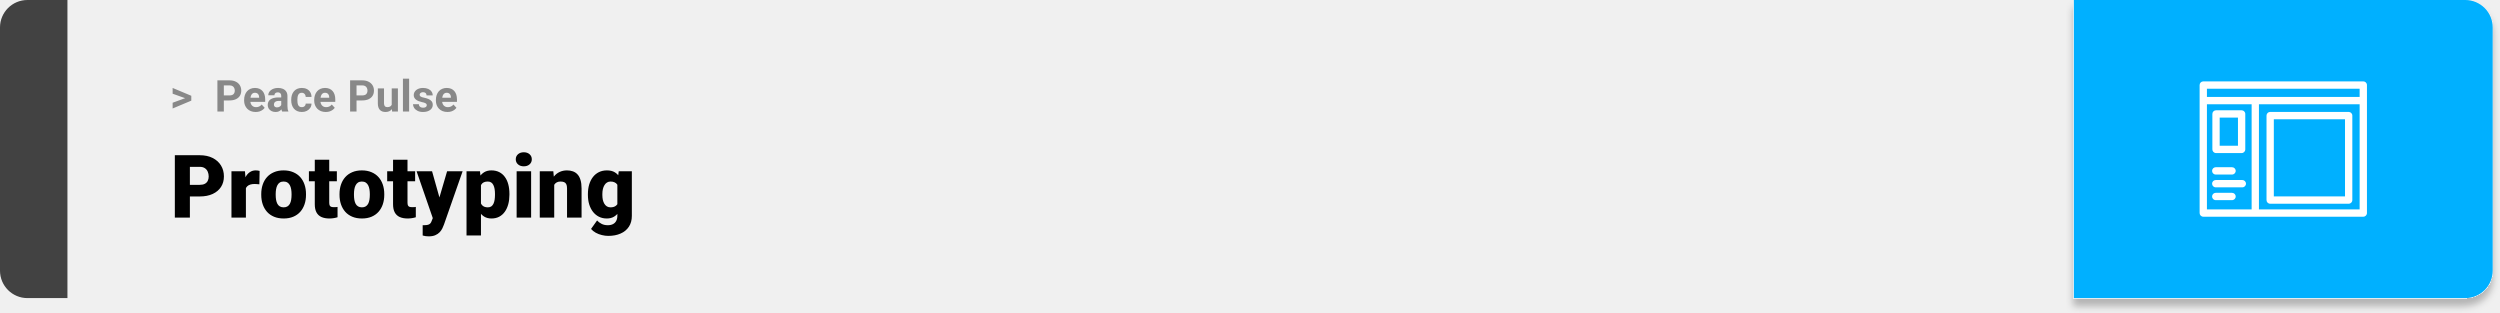
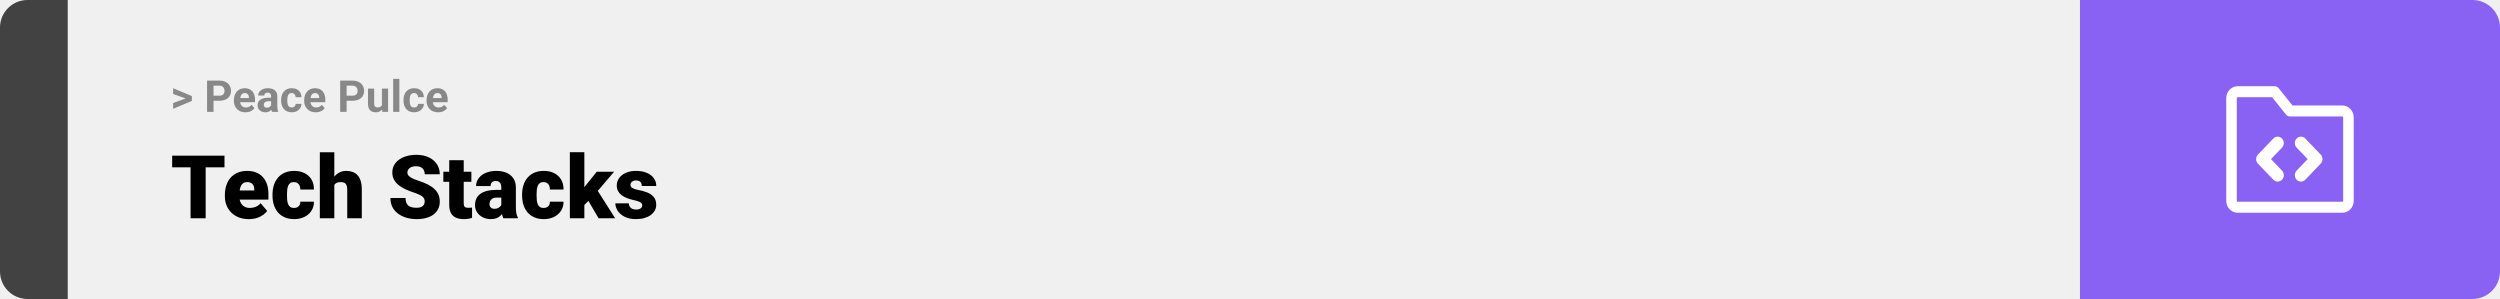
- <svg xmlns="http://www.w3.org/2000/svg" width="1367" height="171" viewBox="0 0 1367 171" fill="none">
+ <svg xmlns="http://www.w3.org/2000/svg" width="1363" height="163" viewBox="0 0 1363 163" fill="none">
  <path d="M0 15C0 6.716 6.716 0 15 0H37V163H15C6.716 163 0 156.284 0 148V15Z" fill="#424242" />
  <rect width="1097" height="163" transform="translate(37)" fill="#F0F0F0" />
-   <path d="M101.906 53.922L94.394 51.238V48.086L104.602 52.375V54.637L101.906 53.922ZM94.394 56.172L101.918 53.43L104.602 52.785V55.035L94.394 59.324V56.172ZM125.52 54.918H121.172V52.176H125.52C126.191 52.176 126.738 52.066 127.16 51.848C127.582 51.621 127.891 51.309 128.086 50.91C128.281 50.512 128.379 50.062 128.379 49.562C128.379 49.055 128.281 48.582 128.086 48.145C127.891 47.707 127.582 47.355 127.16 47.09C126.738 46.824 126.191 46.691 125.52 46.691H122.391V61H118.875V43.938H125.52C126.855 43.938 128 44.18 128.953 44.664C129.914 45.141 130.648 45.801 131.156 46.645C131.664 47.488 131.918 48.453 131.918 49.539C131.918 50.641 131.664 51.594 131.156 52.398C130.648 53.203 129.914 53.824 128.953 54.262C128 54.699 126.855 54.918 125.52 54.918ZM139.805 61.234C138.82 61.234 137.938 61.078 137.156 60.766C136.375 60.445 135.711 60.004 135.164 59.441C134.625 58.879 134.211 58.227 133.922 57.484C133.633 56.734 133.488 55.938 133.488 55.094V54.625C133.488 53.664 133.625 52.785 133.898 51.988C134.172 51.191 134.562 50.5 135.07 49.914C135.586 49.328 136.211 48.879 136.945 48.566C137.68 48.246 138.508 48.086 139.43 48.086C140.328 48.086 141.125 48.234 141.82 48.531C142.516 48.828 143.098 49.25 143.566 49.797C144.043 50.344 144.402 51 144.645 51.766C144.887 52.523 145.008 53.367 145.008 54.297V55.703H134.93V53.453H141.691V53.195C141.691 52.727 141.605 52.309 141.434 51.941C141.27 51.566 141.02 51.27 140.684 51.051C140.348 50.832 139.918 50.723 139.395 50.723C138.949 50.723 138.566 50.82 138.246 51.016C137.926 51.211 137.664 51.484 137.461 51.836C137.266 52.188 137.117 52.602 137.016 53.078C136.922 53.547 136.875 54.062 136.875 54.625V55.094C136.875 55.602 136.945 56.07 137.086 56.5C137.234 56.93 137.441 57.301 137.707 57.613C137.98 57.926 138.309 58.168 138.691 58.34C139.082 58.512 139.523 58.598 140.016 58.598C140.625 58.598 141.191 58.48 141.715 58.246C142.246 58.004 142.703 57.641 143.086 57.156L144.727 58.938C144.461 59.32 144.098 59.688 143.637 60.039C143.184 60.391 142.637 60.68 141.996 60.906C141.355 61.125 140.625 61.234 139.805 61.234ZM153.773 58.141V52.492C153.773 52.086 153.707 51.738 153.574 51.449C153.441 51.152 153.234 50.922 152.953 50.758C152.68 50.594 152.324 50.512 151.887 50.512C151.512 50.512 151.188 50.578 150.914 50.711C150.641 50.836 150.43 51.02 150.281 51.262C150.133 51.496 150.059 51.773 150.059 52.094H146.684C146.684 51.555 146.809 51.043 147.059 50.559C147.309 50.074 147.672 49.648 148.148 49.281C148.625 48.906 149.191 48.613 149.848 48.402C150.512 48.191 151.254 48.086 152.074 48.086C153.059 48.086 153.934 48.25 154.699 48.578C155.465 48.906 156.066 49.398 156.504 50.055C156.949 50.711 157.172 51.531 157.172 52.516V57.941C157.172 58.637 157.215 59.207 157.301 59.652C157.387 60.09 157.512 60.473 157.676 60.801V61H154.266C154.102 60.656 153.977 60.227 153.891 59.711C153.812 59.188 153.773 58.664 153.773 58.141ZM154.219 53.277L154.242 55.188H152.355C151.91 55.188 151.523 55.238 151.195 55.34C150.867 55.441 150.598 55.586 150.387 55.773C150.176 55.953 150.02 56.164 149.918 56.406C149.824 56.648 149.777 56.914 149.777 57.203C149.777 57.492 149.844 57.754 149.977 57.988C150.109 58.215 150.301 58.395 150.551 58.527C150.801 58.652 151.094 58.715 151.43 58.715C151.938 58.715 152.379 58.613 152.754 58.41C153.129 58.207 153.418 57.957 153.621 57.66C153.832 57.363 153.941 57.082 153.949 56.816L154.84 58.246C154.715 58.566 154.543 58.898 154.324 59.242C154.113 59.586 153.844 59.91 153.516 60.215C153.188 60.512 152.793 60.758 152.332 60.953C151.871 61.141 151.324 61.234 150.691 61.234C149.887 61.234 149.156 61.074 148.5 60.754C147.852 60.426 147.336 59.977 146.953 59.406C146.578 58.828 146.391 58.172 146.391 57.438C146.391 56.773 146.516 56.184 146.766 55.668C147.016 55.152 147.383 54.719 147.867 54.367C148.359 54.008 148.973 53.738 149.707 53.559C150.441 53.371 151.293 53.277 152.262 53.277H154.219ZM165.012 58.598C165.426 58.598 165.793 58.52 166.113 58.363C166.434 58.199 166.684 57.973 166.863 57.684C167.051 57.387 167.148 57.039 167.156 56.641H170.332C170.324 57.531 170.086 58.324 169.617 59.02C169.148 59.707 168.52 60.25 167.73 60.648C166.941 61.039 166.059 61.234 165.082 61.234C164.098 61.234 163.238 61.07 162.504 60.742C161.777 60.414 161.172 59.961 160.688 59.383C160.203 58.797 159.84 58.117 159.598 57.344C159.355 56.562 159.234 55.727 159.234 54.836V54.496C159.234 53.598 159.355 52.762 159.598 51.988C159.84 51.207 160.203 50.527 160.688 49.949C161.172 49.363 161.777 48.906 162.504 48.578C163.23 48.25 164.082 48.086 165.059 48.086C166.098 48.086 167.008 48.285 167.789 48.684C168.578 49.082 169.195 49.652 169.641 50.395C170.094 51.129 170.324 52 170.332 53.008H167.156C167.148 52.586 167.059 52.203 166.887 51.859C166.723 51.516 166.48 51.242 166.16 51.039C165.848 50.828 165.461 50.723 165 50.723C164.508 50.723 164.105 50.828 163.793 51.039C163.48 51.242 163.238 51.523 163.066 51.883C162.895 52.234 162.773 52.637 162.703 53.09C162.641 53.535 162.609 54.004 162.609 54.496V54.836C162.609 55.328 162.641 55.801 162.703 56.254C162.766 56.707 162.883 57.109 163.055 57.461C163.234 57.812 163.48 58.09 163.793 58.293C164.105 58.496 164.512 58.598 165.012 58.598ZM178.125 61.234C177.141 61.234 176.258 61.078 175.477 60.766C174.695 60.445 174.031 60.004 173.484 59.441C172.945 58.879 172.531 58.227 172.242 57.484C171.953 56.734 171.809 55.938 171.809 55.094V54.625C171.809 53.664 171.945 52.785 172.219 51.988C172.492 51.191 172.883 50.5 173.391 49.914C173.906 49.328 174.531 48.879 175.266 48.566C176 48.246 176.828 48.086 177.75 48.086C178.648 48.086 179.445 48.234 180.141 48.531C180.836 48.828 181.418 49.25 181.887 49.797C182.363 50.344 182.723 51 182.965 51.766C183.207 52.523 183.328 53.367 183.328 54.297V55.703H173.25V53.453H180.012V53.195C180.012 52.727 179.926 52.309 179.754 51.941C179.59 51.566 179.34 51.27 179.004 51.051C178.668 50.832 178.238 50.723 177.715 50.723C177.27 50.723 176.887 50.82 176.566 51.016C176.246 51.211 175.984 51.484 175.781 51.836C175.586 52.188 175.438 52.602 175.336 53.078C175.242 53.547 175.195 54.062 175.195 54.625V55.094C175.195 55.602 175.266 56.07 175.406 56.5C175.555 56.93 175.762 57.301 176.027 57.613C176.301 57.926 176.629 58.168 177.012 58.34C177.402 58.512 177.844 58.598 178.336 58.598C178.945 58.598 179.512 58.48 180.035 58.246C180.566 58.004 181.023 57.641 181.406 57.156L183.047 58.938C182.781 59.32 182.418 59.688 181.957 60.039C181.504 60.391 180.957 60.68 180.316 60.906C179.676 61.125 178.945 61.234 178.125 61.234ZM198.082 54.918H193.734V52.176H198.082C198.754 52.176 199.301 52.066 199.723 51.848C200.145 51.621 200.453 51.309 200.648 50.91C200.844 50.512 200.941 50.062 200.941 49.562C200.941 49.055 200.844 48.582 200.648 48.145C200.453 47.707 200.145 47.355 199.723 47.09C199.301 46.824 198.754 46.691 198.082 46.691H194.953V61H191.438V43.938H198.082C199.418 43.938 200.562 44.18 201.516 44.664C202.477 45.141 203.211 45.801 203.719 46.645C204.227 47.488 204.48 48.453 204.48 49.539C204.48 50.641 204.227 51.594 203.719 52.398C203.211 53.203 202.477 53.824 201.516 54.262C200.562 54.699 199.418 54.918 198.082 54.918ZM214.195 57.965V48.32H217.57V61H214.395L214.195 57.965ZM214.57 55.363L215.566 55.34C215.566 56.184 215.469 56.969 215.273 57.695C215.078 58.414 214.785 59.039 214.395 59.57C214.004 60.094 213.512 60.504 212.918 60.801C212.324 61.09 211.625 61.234 210.82 61.234C210.203 61.234 209.633 61.148 209.109 60.977C208.594 60.797 208.148 60.52 207.773 60.145C207.406 59.762 207.117 59.273 206.906 58.68C206.703 58.078 206.602 57.355 206.602 56.512V48.32H209.977V56.535C209.977 56.91 210.02 57.227 210.105 57.484C210.199 57.742 210.328 57.953 210.492 58.117C210.656 58.281 210.848 58.398 211.066 58.469C211.293 58.539 211.543 58.574 211.816 58.574C212.512 58.574 213.059 58.434 213.457 58.152C213.863 57.871 214.148 57.488 214.312 57.004C214.484 56.512 214.57 55.965 214.57 55.363ZM223.711 43V61H220.324V43H223.711ZM233.355 57.496C233.355 57.254 233.285 57.035 233.145 56.84C233.004 56.645 232.742 56.465 232.359 56.301C231.984 56.129 231.441 55.973 230.73 55.832C230.09 55.691 229.492 55.516 228.938 55.305C228.391 55.086 227.914 54.824 227.508 54.52C227.109 54.215 226.797 53.855 226.57 53.441C226.344 53.02 226.23 52.539 226.23 52C226.23 51.469 226.344 50.969 226.57 50.5C226.805 50.031 227.137 49.617 227.566 49.258C228.004 48.891 228.535 48.605 229.16 48.402C229.793 48.191 230.504 48.086 231.293 48.086C232.395 48.086 233.34 48.262 234.129 48.613C234.926 48.965 235.535 49.449 235.957 50.066C236.387 50.676 236.602 51.371 236.602 52.152H233.227C233.227 51.824 233.156 51.531 233.016 51.273C232.883 51.008 232.672 50.801 232.383 50.652C232.102 50.496 231.734 50.418 231.281 50.418C230.906 50.418 230.582 50.484 230.309 50.617C230.035 50.742 229.824 50.914 229.676 51.133C229.535 51.344 229.465 51.578 229.465 51.836C229.465 52.031 229.504 52.207 229.582 52.363C229.668 52.512 229.805 52.648 229.992 52.773C230.18 52.898 230.422 53.016 230.719 53.125C231.023 53.227 231.398 53.32 231.844 53.406C232.758 53.594 233.574 53.84 234.293 54.145C235.012 54.441 235.582 54.848 236.004 55.363C236.426 55.871 236.637 56.539 236.637 57.367C236.637 57.93 236.512 58.445 236.262 58.914C236.012 59.383 235.652 59.793 235.184 60.145C234.715 60.488 234.152 60.758 233.496 60.953C232.848 61.141 232.117 61.234 231.305 61.234C230.125 61.234 229.125 61.023 228.305 60.602C227.492 60.18 226.875 59.645 226.453 58.996C226.039 58.34 225.832 57.668 225.832 56.98H229.031C229.047 57.441 229.164 57.812 229.383 58.094C229.609 58.375 229.895 58.578 230.238 58.703C230.59 58.828 230.969 58.891 231.375 58.891C231.812 58.891 232.176 58.832 232.465 58.715C232.754 58.59 232.973 58.426 233.121 58.223C233.277 58.012 233.355 57.77 233.355 57.496ZM244.664 61.234C243.68 61.234 242.797 61.078 242.016 60.766C241.234 60.445 240.57 60.004 240.023 59.441C239.484 58.879 239.07 58.227 238.781 57.484C238.492 56.734 238.348 55.938 238.348 55.094V54.625C238.348 53.664 238.484 52.785 238.758 51.988C239.031 51.191 239.422 50.5 239.93 49.914C240.445 49.328 241.07 48.879 241.805 48.566C242.539 48.246 243.367 48.086 244.289 48.086C245.188 48.086 245.984 48.234 246.68 48.531C247.375 48.828 247.957 49.25 248.426 49.797C248.902 50.344 249.262 51 249.504 51.766C249.746 52.523 249.867 53.367 249.867 54.297V55.703H239.789V53.453H246.551V53.195C246.551 52.727 246.465 52.309 246.293 51.941C246.129 51.566 245.879 51.27 245.543 51.051C245.207 50.832 244.777 50.723 244.254 50.723C243.809 50.723 243.426 50.82 243.105 51.016C242.785 51.211 242.523 51.484 242.32 51.836C242.125 52.188 241.977 52.602 241.875 53.078C241.781 53.547 241.734 54.062 241.734 54.625V55.094C241.734 55.602 241.805 56.07 241.945 56.5C242.094 56.93 242.301 57.301 242.566 57.613C242.84 57.926 243.168 58.168 243.551 58.34C243.941 58.512 244.383 58.598 244.875 58.598C245.484 58.598 246.051 58.48 246.574 58.246C247.105 58.004 247.562 57.641 247.945 57.156L249.586 58.938C249.32 59.32 248.957 59.688 248.496 60.039C248.043 60.391 247.496 60.68 246.855 60.906C246.215 61.125 245.484 61.234 244.664 61.234Z" fill="#888888" />
-   <path d="M109.219 107.422H100.734V101.07H109.219C110.375 101.07 111.312 100.875 112.031 100.484C112.75 100.094 113.273 99.555 113.602 98.867C113.945 98.164 114.117 97.375 114.117 96.5C114.117 95.562 113.945 94.695 113.602 93.898C113.273 93.102 112.75 92.461 112.031 91.977C111.312 91.477 110.375 91.227 109.219 91.227H103.828V119H95.602V84.875H109.219C111.953 84.875 114.305 85.375 116.273 86.375C118.258 87.375 119.781 88.75 120.844 90.5C121.906 92.234 122.438 94.219 122.438 96.453C122.438 98.656 121.906 100.578 120.844 102.219C119.781 103.859 118.258 105.141 116.273 106.062C114.305 106.969 111.953 107.422 109.219 107.422ZM134.461 99.922V119H126.562V93.641H133.945L134.461 99.922ZM141.961 93.453L141.82 100.789C141.508 100.758 141.086 100.719 140.555 100.672C140.023 100.625 139.578 100.602 139.219 100.602C138.297 100.602 137.5 100.711 136.828 100.93C136.172 101.133 135.625 101.445 135.188 101.867C134.766 102.273 134.453 102.789 134.25 103.414C134.062 104.039 133.977 104.766 133.992 105.594L132.562 104.656C132.562 102.953 132.727 101.406 133.055 100.016C133.398 98.609 133.883 97.398 134.508 96.383C135.133 95.352 135.891 94.562 136.781 94.016C137.672 93.453 138.672 93.172 139.781 93.172C140.172 93.172 140.555 93.195 140.93 93.242C141.32 93.289 141.664 93.359 141.961 93.453ZM142.852 106.578V106.086C142.852 104.227 143.117 102.516 143.648 100.953C144.18 99.375 144.961 98.008 145.992 96.852C147.023 95.695 148.297 94.797 149.812 94.156C151.328 93.5 153.078 93.172 155.062 93.172C157.062 93.172 158.82 93.5 160.336 94.156C161.867 94.797 163.148 95.695 164.18 96.852C165.211 98.008 165.992 99.375 166.523 100.953C167.055 102.516 167.32 104.227 167.32 106.086V106.578C167.32 108.422 167.055 110.133 166.523 111.711C165.992 113.273 165.211 114.641 164.18 115.812C163.148 116.969 161.875 117.867 160.359 118.508C158.844 119.148 157.094 119.469 155.109 119.469C153.125 119.469 151.367 119.148 149.836 118.508C148.305 117.867 147.023 116.969 145.992 115.812C144.961 114.641 144.18 113.273 143.648 111.711C143.117 110.133 142.852 108.422 142.852 106.578ZM150.75 106.086V106.578C150.75 107.531 150.82 108.422 150.961 109.25C151.102 110.078 151.336 110.805 151.664 111.43C151.992 112.039 152.438 112.516 153 112.859C153.562 113.203 154.266 113.375 155.109 113.375C155.938 113.375 156.625 113.203 157.172 112.859C157.734 112.516 158.18 112.039 158.508 111.43C158.836 110.805 159.07 110.078 159.211 109.25C159.352 108.422 159.422 107.531 159.422 106.578V106.086C159.422 105.164 159.352 104.297 159.211 103.484C159.07 102.656 158.836 101.93 158.508 101.305C158.18 100.664 157.734 100.164 157.172 99.805C156.609 99.445 155.906 99.266 155.062 99.266C154.234 99.266 153.539 99.445 152.977 99.805C152.43 100.164 151.992 100.664 151.664 101.305C151.336 101.93 151.102 102.656 150.961 103.484C150.82 104.297 150.75 105.164 150.75 106.086ZM184.195 93.641V99.125H168.914V93.641H184.195ZM172.125 87.336H180.023V110.727C180.023 111.398 180.102 111.922 180.258 112.297C180.414 112.656 180.68 112.914 181.055 113.07C181.445 113.211 181.961 113.281 182.602 113.281C183.055 113.281 183.43 113.273 183.727 113.258C184.023 113.227 184.305 113.188 184.57 113.141V118.789C183.898 119.008 183.195 119.172 182.461 119.281C181.727 119.406 180.945 119.469 180.117 119.469C178.43 119.469 176.984 119.203 175.781 118.672C174.594 118.141 173.688 117.305 173.062 116.164C172.438 115.023 172.125 113.539 172.125 111.711V87.336ZM185.648 106.578V106.086C185.648 104.227 185.914 102.516 186.445 100.953C186.977 99.375 187.758 98.008 188.789 96.852C189.82 95.695 191.094 94.797 192.609 94.156C194.125 93.5 195.875 93.172 197.859 93.172C199.859 93.172 201.617 93.5 203.133 94.156C204.664 94.797 205.945 95.695 206.977 96.852C208.008 98.008 208.789 99.375 209.32 100.953C209.852 102.516 210.117 104.227 210.117 106.086V106.578C210.117 108.422 209.852 110.133 209.32 111.711C208.789 113.273 208.008 114.641 206.977 115.812C205.945 116.969 204.672 117.867 203.156 118.508C201.641 119.148 199.891 119.469 197.906 119.469C195.922 119.469 194.164 119.148 192.633 118.508C191.102 117.867 189.82 116.969 188.789 115.812C187.758 114.641 186.977 113.273 186.445 111.711C185.914 110.133 185.648 108.422 185.648 106.578ZM193.547 106.086V106.578C193.547 107.531 193.617 108.422 193.758 109.25C193.898 110.078 194.133 110.805 194.461 111.43C194.789 112.039 195.234 112.516 195.797 112.859C196.359 113.203 197.062 113.375 197.906 113.375C198.734 113.375 199.422 113.203 199.969 112.859C200.531 112.516 200.977 112.039 201.305 111.43C201.633 110.805 201.867 110.078 202.008 109.25C202.148 108.422 202.219 107.531 202.219 106.578V106.086C202.219 105.164 202.148 104.297 202.008 103.484C201.867 102.656 201.633 101.93 201.305 101.305C200.977 100.664 200.531 100.164 199.969 99.805C199.406 99.445 198.703 99.266 197.859 99.266C197.031 99.266 196.336 99.445 195.773 99.805C195.227 100.164 194.789 100.664 194.461 101.305C194.133 101.93 193.898 102.656 193.758 103.484C193.617 104.297 193.547 105.164 193.547 106.086ZM226.992 93.641V99.125H211.711V93.641H226.992ZM214.922 87.336H222.82V110.727C222.82 111.398 222.898 111.922 223.055 112.297C223.211 112.656 223.477 112.914 223.852 113.07C224.242 113.211 224.758 113.281 225.398 113.281C225.852 113.281 226.227 113.273 226.523 113.258C226.82 113.227 227.102 113.188 227.367 113.141V118.789C226.695 119.008 225.992 119.172 225.258 119.281C224.523 119.406 223.742 119.469 222.914 119.469C221.227 119.469 219.781 119.203 218.578 118.672C217.391 118.141 216.484 117.305 215.859 116.164C215.234 115.023 214.922 113.539 214.922 111.711V87.336ZM237.914 116.023L244.477 93.641H252.961L242.766 122.773C242.547 123.414 242.258 124.102 241.898 124.836C241.539 125.586 241.047 126.297 240.422 126.969C239.797 127.641 238.992 128.188 238.008 128.609C237.039 129.031 235.836 129.242 234.398 129.242C233.633 129.242 233.07 129.203 232.711 129.125C232.367 129.062 231.836 128.945 231.117 128.773V123.125C231.32 123.125 231.492 123.125 231.633 123.125C231.789 123.125 231.961 123.125 232.148 123.125C232.992 123.125 233.664 123.039 234.164 122.867C234.68 122.695 235.07 122.445 235.336 122.117C235.617 121.789 235.836 121.391 235.992 120.922L237.914 116.023ZM236.25 93.641L241.242 111.383L242.109 119.75H236.812L227.789 93.641H236.25ZM262.992 98.516V128.75H255.094V93.641H262.453L262.992 98.516ZM278.555 106.016V106.508C278.555 108.352 278.344 110.062 277.922 111.641C277.5 113.219 276.875 114.594 276.047 115.766C275.219 116.938 274.188 117.852 272.953 118.508C271.734 119.148 270.32 119.469 268.711 119.469C267.195 119.469 265.891 119.133 264.797 118.461C263.703 117.789 262.789 116.859 262.055 115.672C261.32 114.484 260.727 113.125 260.273 111.594C259.82 110.062 259.461 108.445 259.195 106.742V106.109C259.461 104.281 259.82 102.586 260.273 101.023C260.727 99.445 261.32 98.07 262.055 96.898C262.789 95.727 263.695 94.812 264.773 94.156C265.867 93.5 267.172 93.172 268.688 93.172C270.297 93.172 271.711 93.477 272.93 94.086C274.164 94.695 275.195 95.57 276.023 96.711C276.867 97.836 277.5 99.188 277.922 100.766C278.344 102.344 278.555 104.094 278.555 106.016ZM270.656 106.508V106.016C270.656 105.031 270.586 104.133 270.445 103.32C270.305 102.492 270.078 101.773 269.766 101.164C269.469 100.555 269.07 100.086 268.57 99.758C268.07 99.43 267.453 99.266 266.719 99.266C265.875 99.266 265.164 99.398 264.586 99.664C264.023 99.914 263.57 100.305 263.227 100.836C262.898 101.352 262.664 102 262.523 102.781C262.398 103.547 262.344 104.445 262.359 105.477V107.398C262.328 108.586 262.445 109.633 262.711 110.539C262.977 111.43 263.438 112.125 264.094 112.625C264.75 113.125 265.641 113.375 266.766 113.375C267.516 113.375 268.141 113.203 268.641 112.859C269.141 112.5 269.539 112.008 269.836 111.383C270.133 110.742 270.344 110.008 270.469 109.18C270.594 108.352 270.656 107.461 270.656 106.508ZM290.414 93.641V119H282.492V93.641H290.414ZM282.023 87.102C282.023 85.977 282.43 85.055 283.242 84.336C284.055 83.617 285.109 83.258 286.406 83.258C287.703 83.258 288.758 83.617 289.57 84.336C290.383 85.055 290.789 85.977 290.789 87.102C290.789 88.227 290.383 89.148 289.57 89.867C288.758 90.586 287.703 90.945 286.406 90.945C285.109 90.945 284.055 90.586 283.242 89.867C282.43 89.148 282.023 88.227 282.023 87.102ZM303.047 99.055V119H295.148V93.641H302.555L303.047 99.055ZM302.109 105.453L300.258 105.5C300.258 103.562 300.492 101.836 300.961 100.32C301.43 98.789 302.094 97.492 302.953 96.43C303.812 95.367 304.836 94.562 306.023 94.016C307.227 93.453 308.562 93.172 310.031 93.172C311.203 93.172 312.273 93.344 313.242 93.688C314.227 94.031 315.07 94.586 315.773 95.352C316.492 96.117 317.039 97.133 317.414 98.398C317.805 99.648 318 101.195 318 103.039V119H310.055V103.016C310.055 102 309.914 101.227 309.633 100.695C309.352 100.148 308.945 99.773 308.414 99.57C307.883 99.367 307.234 99.266 306.469 99.266C305.656 99.266 304.969 99.422 304.406 99.734C303.844 100.047 303.391 100.484 303.047 101.047C302.719 101.594 302.477 102.242 302.32 102.992C302.18 103.742 302.109 104.562 302.109 105.453ZM338.32 93.641H345.492V118.016C345.492 120.359 344.953 122.344 343.875 123.969C342.797 125.609 341.289 126.852 339.352 127.695C337.43 128.555 335.18 128.984 332.602 128.984C331.461 128.984 330.297 128.836 329.109 128.539C327.922 128.258 326.812 127.836 325.781 127.273C324.75 126.711 323.883 126.016 323.18 125.188L326.484 120.547C327.125 121.266 327.93 121.875 328.898 122.375C329.867 122.891 331.008 123.148 332.32 123.148C333.461 123.148 334.414 122.945 335.18 122.539C335.961 122.133 336.555 121.539 336.961 120.758C337.367 119.992 337.57 119.062 337.57 117.969V99.641L338.32 93.641ZM321.469 106.625V106.133C321.469 104.211 321.703 102.461 322.172 100.883C322.656 99.289 323.344 97.922 324.234 96.781C325.141 95.625 326.234 94.734 327.516 94.109C328.797 93.484 330.242 93.172 331.852 93.172C333.586 93.172 335.008 93.508 336.117 94.18C337.242 94.836 338.141 95.758 338.812 96.945C339.5 98.133 340.031 99.523 340.406 101.117C340.797 102.695 341.125 104.398 341.391 106.227V106.812C341.125 108.531 340.758 110.156 340.289 111.688C339.836 113.203 339.242 114.547 338.508 115.719C337.773 116.891 336.852 117.812 335.742 118.484C334.648 119.141 333.336 119.469 331.805 119.469C330.211 119.469 328.773 119.148 327.492 118.508C326.227 117.867 325.141 116.969 324.234 115.812C323.344 114.656 322.656 113.297 322.172 111.734C321.703 110.172 321.469 108.469 321.469 106.625ZM329.367 106.133V106.625C329.367 107.578 329.453 108.461 329.625 109.273C329.812 110.086 330.094 110.805 330.469 111.43C330.844 112.039 331.305 112.516 331.852 112.859C332.414 113.203 333.07 113.375 333.82 113.375C334.961 113.375 335.883 113.133 336.586 112.648C337.289 112.164 337.797 111.477 338.109 110.586C338.422 109.695 338.555 108.648 338.508 107.445V105.594C338.539 104.562 338.469 103.656 338.297 102.875C338.125 102.078 337.852 101.414 337.477 100.883C337.117 100.352 336.633 99.953 336.023 99.688C335.43 99.406 334.711 99.266 333.867 99.266C333.133 99.266 332.484 99.438 331.922 99.781C331.359 100.125 330.891 100.609 330.516 101.234C330.141 101.844 329.852 102.57 329.648 103.414C329.461 104.242 329.367 105.148 329.367 106.133Z" fill="black" />
-   <g filter="url(#filter0_d_401_273)">
-     <path d="M1134 0H1348C1356.28 0 1363 6.716 1363 15V148C1363 156.284 1356.28 163 1348 163H1134V0Z" fill="#00B0FF" />
-     <path fill-rule="evenodd" clip-rule="evenodd" d="M1202.75 46.502C1202.75 45.397 1203.65 44.502 1204.75 44.502H1292.25C1293.35 44.502 1294.25 45.397 1294.25 46.502V116.498C1294.25 117.603 1293.35 118.498 1292.25 118.498H1204.75C1203.65 118.498 1202.75 117.603 1202.75 116.498V46.502ZM1206.75 48.502V52.996H1290.25V48.502H1206.75ZM1290.25 56.996H1235.19V114.498H1290.25V56.996ZM1231.19 114.498V56.996H1206.75V114.498H1231.19Z" fill="white" />
-     <path fill-rule="evenodd" clip-rule="evenodd" d="M1209.72 62.302C1209.72 61.198 1210.62 60.302 1211.72 60.302H1225.72C1226.83 60.302 1227.72 61.198 1227.72 62.302V81.697C1227.72 82.802 1226.83 83.697 1225.72 83.697H1211.72C1210.62 83.697 1209.72 82.802 1209.72 81.697V62.302ZM1213.72 64.302V79.697H1223.72V64.302H1213.72ZM1239.33 63.198C1239.33 62.094 1240.22 61.198 1241.33 61.198H1284.25C1285.36 61.198 1286.25 62.094 1286.25 63.198V109.407C1286.25 110.511 1285.36 111.407 1284.25 111.407H1241.33C1240.22 111.407 1239.33 110.511 1239.33 109.407V63.198ZM1243.33 65.198V107.407H1282.25V65.198H1243.33ZM1209.56 93.438C1209.56 92.334 1210.46 91.438 1211.56 91.438H1220.48C1221.59 91.438 1222.48 92.334 1222.48 93.438C1222.48 94.543 1221.59 95.438 1220.48 95.438H1211.56C1210.46 95.438 1209.56 94.543 1209.56 93.438ZM1209.56 100.438C1209.56 99.334 1210.46 98.438 1211.56 98.438H1226.1C1227.21 98.438 1228.1 99.334 1228.1 100.438C1228.1 101.543 1227.21 102.438 1226.1 102.438H1211.56C1210.46 102.438 1209.56 101.543 1209.56 100.438ZM1209.56 107.438C1209.56 106.334 1210.46 105.438 1211.56 105.438H1220.48C1221.59 105.438 1222.48 106.334 1222.48 107.438C1222.48 108.543 1221.59 109.438 1220.48 109.438H1211.56C1210.46 109.438 1209.56 108.543 1209.56 107.438Z" fill="white" />
-   </g>
-   <defs>
-     <filter id="filter0_d_401_273" x="1130" y="0" width="237" height="171" filterUnits="userSpaceOnUse" color-interpolation-filters="sRGB">
-       <feFlood flood-opacity="0" result="BackgroundImageFix" />
-       <feColorMatrix in="SourceAlpha" type="matrix" values="0 0 0 0 0 0 0 0 0 0 0 0 0 0 0 0 0 0 127 0" result="hardAlpha" />
-       <feOffset dy="4" />
-       <feGaussianBlur stdDeviation="2" />
-       <feComposite in2="hardAlpha" operator="out" />
-       <feColorMatrix type="matrix" values="0 0 0 0 0 0 0 0 0 0 0 0 0 0 0 0 0 0 0.25 0" />
-       <feBlend mode="normal" in2="BackgroundImageFix" result="effect1_dropShadow_401_273" />
-       <feBlend mode="normal" in="SourceGraphic" in2="effect1_dropShadow_401_273" result="shape" />
-     </filter>
-   </defs>
+   <path d="M101.906 53.922L94.394 51.238V48.086L104.602 52.375V54.637L101.906 53.922ZM94.394 56.172L101.918 53.43L104.602 52.785V55.035L94.394 59.324V56.172ZM119.543 54.918H115.195V52.176H119.543C120.215 52.176 120.762 52.066 121.184 51.848C121.605 51.621 121.914 51.309 122.109 50.91C122.305 50.512 122.402 50.062 122.402 49.562C122.402 49.055 122.305 48.582 122.109 48.145C121.914 47.707 121.605 47.355 121.184 47.09C120.762 46.824 120.215 46.691 119.543 46.691H116.414V61H112.898V43.938H119.543C120.879 43.938 122.023 44.18 122.977 44.664C123.938 45.141 124.672 45.801 125.18 46.645C125.688 47.488 125.941 48.453 125.941 49.539C125.941 50.641 125.688 51.594 125.18 52.398C124.672 53.203 123.938 53.824 122.977 54.262C122.023 54.699 120.879 54.918 119.543 54.918ZM133.828 61.234C132.844 61.234 131.961 61.078 131.18 60.766C130.398 60.445 129.734 60.004 129.188 59.441C128.648 58.879 128.234 58.227 127.945 57.484C127.656 56.734 127.512 55.938 127.512 55.094V54.625C127.512 53.664 127.648 52.785 127.922 51.988C128.195 51.191 128.586 50.5 129.094 49.914C129.609 49.328 130.234 48.879 130.969 48.566C131.703 48.246 132.531 48.086 133.453 48.086C134.352 48.086 135.148 48.234 135.844 48.531C136.539 48.828 137.121 49.25 137.59 49.797C138.066 50.344 138.426 51 138.668 51.766C138.91 52.523 139.031 53.367 139.031 54.297V55.703H128.953V53.453H135.715V53.195C135.715 52.727 135.629 52.309 135.457 51.941C135.293 51.566 135.043 51.27 134.707 51.051C134.371 50.832 133.941 50.723 133.418 50.723C132.973 50.723 132.59 50.82 132.27 51.016C131.949 51.211 131.688 51.484 131.484 51.836C131.289 52.188 131.141 52.602 131.039 53.078C130.945 53.547 130.898 54.062 130.898 54.625V55.094C130.898 55.602 130.969 56.07 131.109 56.5C131.258 56.93 131.465 57.301 131.73 57.613C132.004 57.926 132.332 58.168 132.715 58.34C133.105 58.512 133.547 58.598 134.039 58.598C134.648 58.598 135.215 58.48 135.738 58.246C136.27 58.004 136.727 57.641 137.109 57.156L138.75 58.938C138.484 59.32 138.121 59.688 137.66 60.039C137.207 60.391 136.66 60.68 136.02 60.906C135.379 61.125 134.648 61.234 133.828 61.234ZM147.797 58.141V52.492C147.797 52.086 147.73 51.738 147.598 51.449C147.465 51.152 147.258 50.922 146.977 50.758C146.703 50.594 146.348 50.512 145.91 50.512C145.535 50.512 145.211 50.578 144.938 50.711C144.664 50.836 144.453 51.02 144.305 51.262C144.156 51.496 144.082 51.773 144.082 52.094H140.707C140.707 51.555 140.832 51.043 141.082 50.559C141.332 50.074 141.695 49.648 142.172 49.281C142.648 48.906 143.215 48.613 143.871 48.402C144.535 48.191 145.277 48.086 146.098 48.086C147.082 48.086 147.957 48.25 148.723 48.578C149.488 48.906 150.09 49.398 150.527 50.055C150.973 50.711 151.195 51.531 151.195 52.516V57.941C151.195 58.637 151.238 59.207 151.324 59.652C151.41 60.09 151.535 60.473 151.699 60.801V61H148.289C148.125 60.656 148 60.227 147.914 59.711C147.836 59.188 147.797 58.664 147.797 58.141ZM148.242 53.277L148.266 55.188H146.379C145.934 55.188 145.547 55.238 145.219 55.34C144.891 55.441 144.621 55.586 144.41 55.773C144.199 55.953 144.043 56.164 143.941 56.406C143.848 56.648 143.801 56.914 143.801 57.203C143.801 57.492 143.867 57.754 144 57.988C144.133 58.215 144.324 58.395 144.574 58.527C144.824 58.652 145.117 58.715 145.453 58.715C145.961 58.715 146.402 58.613 146.777 58.41C147.152 58.207 147.441 57.957 147.645 57.66C147.855 57.363 147.965 57.082 147.973 56.816L148.863 58.246C148.738 58.566 148.566 58.898 148.348 59.242C148.137 59.586 147.867 59.91 147.539 60.215C147.211 60.512 146.816 60.758 146.355 60.953C145.895 61.141 145.348 61.234 144.715 61.234C143.91 61.234 143.18 61.074 142.523 60.754C141.875 60.426 141.359 59.977 140.977 59.406C140.602 58.828 140.414 58.172 140.414 57.438C140.414 56.773 140.539 56.184 140.789 55.668C141.039 55.152 141.406 54.719 141.891 54.367C142.383 54.008 142.996 53.738 143.73 53.559C144.465 53.371 145.316 53.277 146.285 53.277H148.242ZM159.035 58.598C159.449 58.598 159.816 58.52 160.137 58.363C160.457 58.199 160.707 57.973 160.887 57.684C161.074 57.387 161.172 57.039 161.18 56.641H164.355C164.348 57.531 164.109 58.324 163.641 59.02C163.172 59.707 162.543 60.25 161.754 60.648C160.965 61.039 160.082 61.234 159.105 61.234C158.121 61.234 157.262 61.07 156.527 60.742C155.801 60.414 155.195 59.961 154.711 59.383C154.227 58.797 153.863 58.117 153.621 57.344C153.379 56.562 153.258 55.727 153.258 54.836V54.496C153.258 53.598 153.379 52.762 153.621 51.988C153.863 51.207 154.227 50.527 154.711 49.949C155.195 49.363 155.801 48.906 156.527 48.578C157.254 48.25 158.105 48.086 159.082 48.086C160.121 48.086 161.031 48.285 161.812 48.684C162.602 49.082 163.219 49.652 163.664 50.395C164.117 51.129 164.348 52 164.355 53.008H161.18C161.172 52.586 161.082 52.203 160.91 51.859C160.746 51.516 160.504 51.242 160.184 51.039C159.871 50.828 159.484 50.723 159.023 50.723C158.531 50.723 158.129 50.828 157.816 51.039C157.504 51.242 157.262 51.523 157.09 51.883C156.918 52.234 156.797 52.637 156.727 53.09C156.664 53.535 156.633 54.004 156.633 54.496V54.836C156.633 55.328 156.664 55.801 156.727 56.254C156.789 56.707 156.906 57.109 157.078 57.461C157.258 57.812 157.504 58.09 157.816 58.293C158.129 58.496 158.535 58.598 159.035 58.598ZM172.148 61.234C171.164 61.234 170.281 61.078 169.5 60.766C168.719 60.445 168.055 60.004 167.508 59.441C166.969 58.879 166.555 58.227 166.266 57.484C165.977 56.734 165.832 55.938 165.832 55.094V54.625C165.832 53.664 165.969 52.785 166.242 51.988C166.516 51.191 166.906 50.5 167.414 49.914C167.93 49.328 168.555 48.879 169.289 48.566C170.023 48.246 170.852 48.086 171.773 48.086C172.672 48.086 173.469 48.234 174.164 48.531C174.859 48.828 175.441 49.25 175.91 49.797C176.387 50.344 176.746 51 176.988 51.766C177.23 52.523 177.352 53.367 177.352 54.297V55.703H167.273V53.453H174.035V53.195C174.035 52.727 173.949 52.309 173.777 51.941C173.613 51.566 173.363 51.27 173.027 51.051C172.691 50.832 172.262 50.723 171.738 50.723C171.293 50.723 170.91 50.82 170.59 51.016C170.27 51.211 170.008 51.484 169.805 51.836C169.609 52.188 169.461 52.602 169.359 53.078C169.266 53.547 169.219 54.062 169.219 54.625V55.094C169.219 55.602 169.289 56.07 169.43 56.5C169.578 56.93 169.785 57.301 170.051 57.613C170.324 57.926 170.652 58.168 171.035 58.34C171.426 58.512 171.867 58.598 172.359 58.598C172.969 58.598 173.535 58.48 174.059 58.246C174.59 58.004 175.047 57.641 175.43 57.156L177.07 58.938C176.805 59.32 176.441 59.688 175.98 60.039C175.527 60.391 174.98 60.68 174.34 60.906C173.699 61.125 172.969 61.234 172.148 61.234ZM192.105 54.918H187.758V52.176H192.105C192.777 52.176 193.324 52.066 193.746 51.848C194.168 51.621 194.477 51.309 194.672 50.91C194.867 50.512 194.965 50.062 194.965 49.562C194.965 49.055 194.867 48.582 194.672 48.145C194.477 47.707 194.168 47.355 193.746 47.09C193.324 46.824 192.777 46.691 192.105 46.691H188.977V61H185.461V43.938H192.105C193.441 43.938 194.586 44.18 195.539 44.664C196.5 45.141 197.234 45.801 197.742 46.645C198.25 47.488 198.504 48.453 198.504 49.539C198.504 50.641 198.25 51.594 197.742 52.398C197.234 53.203 196.5 53.824 195.539 54.262C194.586 54.699 193.441 54.918 192.105 54.918ZM208.219 57.965V48.32H211.594V61H208.418L208.219 57.965ZM208.594 55.363L209.59 55.34C209.59 56.184 209.492 56.969 209.297 57.695C209.102 58.414 208.809 59.039 208.418 59.57C208.027 60.094 207.535 60.504 206.941 60.801C206.348 61.09 205.648 61.234 204.844 61.234C204.227 61.234 203.656 61.148 203.133 60.977C202.617 60.797 202.172 60.52 201.797 60.145C201.43 59.762 201.141 59.273 200.93 58.68C200.727 58.078 200.625 57.355 200.625 56.512V48.32H204V56.535C204 56.91 204.043 57.227 204.129 57.484C204.223 57.742 204.352 57.953 204.516 58.117C204.68 58.281 204.871 58.398 205.09 58.469C205.316 58.539 205.566 58.574 205.84 58.574C206.535 58.574 207.082 58.434 207.48 58.152C207.887 57.871 208.172 57.488 208.336 57.004C208.508 56.512 208.594 55.965 208.594 55.363ZM217.734 43V61H214.348V43H217.734ZM225.762 58.598C226.176 58.598 226.543 58.52 226.863 58.363C227.184 58.199 227.434 57.973 227.613 57.684C227.801 57.387 227.898 57.039 227.906 56.641H231.082C231.074 57.531 230.836 58.324 230.367 59.02C229.898 59.707 229.27 60.25 228.48 60.648C227.691 61.039 226.809 61.234 225.832 61.234C224.848 61.234 223.988 61.07 223.254 60.742C222.527 60.414 221.922 59.961 221.438 59.383C220.953 58.797 220.59 58.117 220.348 57.344C220.105 56.562 219.984 55.727 219.984 54.836V54.496C219.984 53.598 220.105 52.762 220.348 51.988C220.59 51.207 220.953 50.527 221.438 49.949C221.922 49.363 222.527 48.906 223.254 48.578C223.98 48.25 224.832 48.086 225.809 48.086C226.848 48.086 227.758 48.285 228.539 48.684C229.328 49.082 229.945 49.652 230.391 50.395C230.844 51.129 231.074 52 231.082 53.008H227.906C227.898 52.586 227.809 52.203 227.637 51.859C227.473 51.516 227.23 51.242 226.91 51.039C226.598 50.828 226.211 50.723 225.75 50.723C225.258 50.723 224.855 50.828 224.543 51.039C224.23 51.242 223.988 51.523 223.816 51.883C223.645 52.234 223.523 52.637 223.453 53.09C223.391 53.535 223.359 54.004 223.359 54.496V54.836C223.359 55.328 223.391 55.801 223.453 56.254C223.516 56.707 223.633 57.109 223.805 57.461C223.984 57.812 224.23 58.09 224.543 58.293C224.855 58.496 225.262 58.598 225.762 58.598ZM238.875 61.234C237.891 61.234 237.008 61.078 236.227 60.766C235.445 60.445 234.781 60.004 234.234 59.441C233.695 58.879 233.281 58.227 232.992 57.484C232.703 56.734 232.559 55.938 232.559 55.094V54.625C232.559 53.664 232.695 52.785 232.969 51.988C233.242 51.191 233.633 50.5 234.141 49.914C234.656 49.328 235.281 48.879 236.016 48.566C236.75 48.246 237.578 48.086 238.5 48.086C239.398 48.086 240.195 48.234 240.891 48.531C241.586 48.828 242.168 49.25 242.637 49.797C243.113 50.344 243.473 51 243.715 51.766C243.957 52.523 244.078 53.367 244.078 54.297V55.703H234V53.453H240.762V53.195C240.762 52.727 240.676 52.309 240.504 51.941C240.34 51.566 240.09 51.27 239.754 51.051C239.418 50.832 238.988 50.723 238.465 50.723C238.02 50.723 237.637 50.82 237.316 51.016C236.996 51.211 236.734 51.484 236.531 51.836C236.336 52.188 236.188 52.602 236.086 53.078C235.992 53.547 235.945 54.062 235.945 54.625V55.094C235.945 55.602 236.016 56.07 236.156 56.5C236.305 56.93 236.512 57.301 236.777 57.613C237.051 57.926 237.379 58.168 237.762 58.34C238.152 58.512 238.594 58.598 239.086 58.598C239.695 58.598 240.262 58.48 240.785 58.246C241.316 58.004 241.773 57.641 242.156 57.156L243.797 58.938C243.531 59.32 243.168 59.688 242.707 60.039C242.254 60.391 241.707 60.68 241.066 60.906C240.426 61.125 239.695 61.234 238.875 61.234Z" fill="#888888" />
+   <path d="M112.125 84.875V119H103.898V84.875H112.125ZM122.391 84.875V91.227H93.867V84.875H122.391ZM135.68 119.469C133.617 119.469 131.773 119.148 130.148 118.508C128.523 117.852 127.148 116.953 126.023 115.812C124.914 114.672 124.062 113.359 123.469 111.875C122.891 110.391 122.602 108.82 122.602 107.164V106.273C122.602 104.414 122.859 102.695 123.375 101.117C123.891 99.523 124.656 98.133 125.672 96.945C126.688 95.758 127.961 94.836 129.492 94.18C131.023 93.508 132.805 93.172 134.836 93.172C136.633 93.172 138.242 93.461 139.664 94.039C141.086 94.617 142.289 95.445 143.273 96.523C144.273 97.602 145.031 98.906 145.547 100.438C146.078 101.969 146.344 103.688 146.344 105.594V108.805H125.625V103.859H138.633V103.25C138.648 102.406 138.5 101.688 138.188 101.094C137.891 100.5 137.453 100.047 136.875 99.734C136.297 99.422 135.594 99.266 134.766 99.266C133.906 99.266 133.195 99.453 132.633 99.828C132.086 100.203 131.656 100.719 131.344 101.375C131.047 102.016 130.836 102.758 130.711 103.602C130.586 104.445 130.523 105.336 130.523 106.273V107.164C130.523 108.102 130.648 108.953 130.898 109.719C131.164 110.484 131.539 111.141 132.023 111.688C132.523 112.219 133.117 112.633 133.805 112.93C134.508 113.227 135.305 113.375 136.195 113.375C137.273 113.375 138.336 113.172 139.383 112.766C140.43 112.359 141.328 111.688 142.078 110.75L145.664 115.016C145.148 115.75 144.414 116.461 143.461 117.148C142.523 117.836 141.398 118.398 140.086 118.836C138.773 119.258 137.305 119.469 135.68 119.469ZM160.266 113.375C161 113.375 161.625 113.242 162.141 112.977C162.672 112.695 163.07 112.305 163.336 111.805C163.617 111.289 163.75 110.672 163.734 109.953H171.164C171.18 111.859 170.711 113.531 169.758 114.969C168.82 116.391 167.539 117.5 165.914 118.297C164.305 119.078 162.484 119.469 160.453 119.469C158.469 119.469 156.734 119.148 155.25 118.508C153.766 117.852 152.523 116.945 151.523 115.789C150.539 114.617 149.797 113.25 149.297 111.688C148.812 110.125 148.57 108.43 148.57 106.602V106.062C148.57 104.234 148.812 102.539 149.297 100.977C149.797 99.398 150.539 98.031 151.523 96.875C152.523 95.703 153.758 94.797 155.227 94.156C156.711 93.5 158.438 93.172 160.406 93.172C162.516 93.172 164.375 93.57 165.984 94.367C167.609 95.164 168.883 96.32 169.805 97.836C170.727 99.352 171.18 101.188 171.164 103.344H163.734C163.75 102.578 163.633 101.891 163.383 101.281C163.133 100.672 162.742 100.188 162.211 99.828C161.695 99.453 161.031 99.266 160.219 99.266C159.406 99.266 158.75 99.445 158.25 99.805C157.75 100.164 157.367 100.664 157.102 101.305C156.852 101.93 156.68 102.648 156.586 103.461C156.508 104.273 156.469 105.141 156.469 106.062V106.602C156.469 107.539 156.508 108.422 156.586 109.25C156.68 110.062 156.859 110.781 157.125 111.406C157.391 112.016 157.773 112.5 158.273 112.859C158.773 113.203 159.438 113.375 160.266 113.375ZM182.273 83V119H174.375V83H182.273ZM181.336 105.453L179.484 105.5C179.484 103.719 179.703 102.078 180.141 100.578C180.578 99.078 181.203 97.773 182.016 96.664C182.828 95.555 183.805 94.695 184.945 94.086C186.086 93.477 187.352 93.172 188.742 93.172C189.992 93.172 191.133 93.352 192.164 93.711C193.211 94.07 194.109 94.648 194.859 95.445C195.625 96.242 196.211 97.281 196.617 98.562C197.039 99.844 197.25 101.406 197.25 103.25V119H189.305V103.203C189.305 102.172 189.156 101.375 188.859 100.812C188.578 100.234 188.172 99.836 187.641 99.617C187.109 99.383 186.461 99.266 185.695 99.266C184.773 99.266 184.023 99.422 183.445 99.734C182.867 100.047 182.422 100.484 182.109 101.047C181.812 101.594 181.609 102.242 181.5 102.992C181.391 103.742 181.336 104.562 181.336 105.453ZM231.539 109.93C231.539 109.398 231.461 108.922 231.305 108.5C231.148 108.062 230.859 107.656 230.438 107.281C230.016 106.906 229.406 106.531 228.609 106.156C227.828 105.766 226.797 105.359 225.516 104.938C224.016 104.438 222.57 103.875 221.18 103.25C219.789 102.609 218.547 101.867 217.453 101.023C216.359 100.164 215.492 99.164 214.852 98.023C214.211 96.867 213.891 95.523 213.891 93.992C213.891 92.523 214.219 91.203 214.875 90.031C215.531 88.844 216.445 87.836 217.617 87.008C218.805 86.164 220.195 85.523 221.789 85.086C223.383 84.633 225.125 84.406 227.016 84.406C229.516 84.406 231.719 84.844 233.625 85.719C235.547 86.578 237.047 87.805 238.125 89.398C239.219 90.977 239.766 92.844 239.766 95H231.586C231.586 94.141 231.406 93.383 231.047 92.727C230.703 92.07 230.18 91.555 229.477 91.18C228.773 90.805 227.891 90.617 226.828 90.617C225.797 90.617 224.93 90.773 224.227 91.086C223.523 91.398 222.992 91.82 222.633 92.352C222.273 92.867 222.094 93.438 222.094 94.062C222.094 94.578 222.234 95.047 222.516 95.469C222.812 95.875 223.227 96.258 223.758 96.617C224.305 96.977 224.961 97.32 225.727 97.648C226.508 97.977 227.383 98.297 228.352 98.609C230.164 99.188 231.773 99.836 233.18 100.555C234.602 101.258 235.797 102.062 236.766 102.969C237.75 103.859 238.492 104.875 238.992 106.016C239.508 107.156 239.766 108.445 239.766 109.883C239.766 111.414 239.469 112.773 238.875 113.961C238.281 115.148 237.43 116.156 236.32 116.984C235.211 117.797 233.883 118.414 232.336 118.836C230.789 119.258 229.062 119.469 227.156 119.469C225.406 119.469 223.68 119.25 221.977 118.812C220.289 118.359 218.758 117.672 217.383 116.75C216.008 115.812 214.906 114.617 214.078 113.164C213.266 111.695 212.859 109.953 212.859 107.938H221.109C221.109 108.938 221.242 109.781 221.508 110.469C221.773 111.156 222.164 111.711 222.68 112.133C223.195 112.539 223.828 112.836 224.578 113.023C225.328 113.195 226.188 113.281 227.156 113.281C228.203 113.281 229.047 113.133 229.688 112.836C230.328 112.523 230.797 112.117 231.094 111.617C231.391 111.102 231.539 110.539 231.539 109.93ZM256.992 93.641V99.125H241.711V93.641H256.992ZM244.922 87.336H252.82V110.727C252.82 111.398 252.898 111.922 253.055 112.297C253.211 112.656 253.477 112.914 253.852 113.07C254.242 113.211 254.758 113.281 255.398 113.281C255.852 113.281 256.227 113.273 256.523 113.258C256.82 113.227 257.102 113.188 257.367 113.141V118.789C256.695 119.008 255.992 119.172 255.258 119.281C254.523 119.406 253.742 119.469 252.914 119.469C251.227 119.469 249.781 119.203 248.578 118.672C247.391 118.141 246.484 117.305 245.859 116.164C245.234 115.023 244.922 113.539 244.922 111.711V87.336ZM273.305 112.625V102.172C273.305 101.453 273.203 100.836 273 100.32C272.797 99.805 272.477 99.406 272.039 99.125C271.602 98.828 271.016 98.68 270.281 98.68C269.688 98.68 269.18 98.781 268.758 98.984C268.336 99.188 268.016 99.492 267.797 99.898C267.578 100.305 267.469 100.82 267.469 101.445H259.57C259.57 100.273 259.828 99.188 260.344 98.188C260.875 97.172 261.625 96.289 262.594 95.539C263.578 94.789 264.75 94.211 266.109 93.805C267.484 93.383 269.016 93.172 270.703 93.172C272.719 93.172 274.516 93.508 276.094 94.18C277.688 94.852 278.945 95.859 279.867 97.203C280.789 98.531 281.25 100.203 281.25 102.219V112.602C281.25 114.258 281.344 115.516 281.531 116.375C281.719 117.219 281.984 117.961 282.328 118.602V119H274.406C274.031 118.219 273.75 117.266 273.562 116.141C273.391 115 273.305 113.828 273.305 112.625ZM274.266 103.508L274.312 107.727H270.82C270.086 107.727 269.461 107.828 268.945 108.031C268.445 108.234 268.039 108.516 267.727 108.875C267.43 109.219 267.211 109.609 267.07 110.047C266.945 110.484 266.883 110.945 266.883 111.43C266.883 111.898 266.992 112.32 267.211 112.695C267.445 113.055 267.758 113.336 268.148 113.539C268.539 113.742 268.977 113.844 269.461 113.844C270.336 113.844 271.078 113.68 271.688 113.352C272.312 113.008 272.789 112.594 273.117 112.109C273.445 111.625 273.609 111.172 273.609 110.75L275.344 113.984C275.031 114.609 274.672 115.242 274.266 115.883C273.875 116.523 273.383 117.117 272.789 117.664C272.211 118.195 271.5 118.633 270.656 118.977C269.812 119.305 268.789 119.469 267.586 119.469C266.023 119.469 264.586 119.148 263.273 118.508C261.977 117.867 260.938 116.977 260.156 115.836C259.375 114.68 258.984 113.352 258.984 111.852C258.984 110.539 259.219 109.367 259.688 108.336C260.172 107.305 260.898 106.43 261.867 105.711C262.836 104.992 264.07 104.445 265.57 104.07C267.07 103.695 268.836 103.508 270.867 103.508H274.266ZM296.344 113.375C297.078 113.375 297.703 113.242 298.219 112.977C298.75 112.695 299.148 112.305 299.414 111.805C299.695 111.289 299.828 110.672 299.812 109.953H307.242C307.258 111.859 306.789 113.531 305.836 114.969C304.898 116.391 303.617 117.5 301.992 118.297C300.383 119.078 298.562 119.469 296.531 119.469C294.547 119.469 292.812 119.148 291.328 118.508C289.844 117.852 288.602 116.945 287.602 115.789C286.617 114.617 285.875 113.25 285.375 111.688C284.891 110.125 284.648 108.43 284.648 106.602V106.062C284.648 104.234 284.891 102.539 285.375 100.977C285.875 99.398 286.617 98.031 287.602 96.875C288.602 95.703 289.836 94.797 291.305 94.156C292.789 93.5 294.516 93.172 296.484 93.172C298.594 93.172 300.453 93.57 302.062 94.367C303.688 95.164 304.961 96.32 305.883 97.836C306.805 99.352 307.258 101.188 307.242 103.344H299.812C299.828 102.578 299.711 101.891 299.461 101.281C299.211 100.672 298.82 100.188 298.289 99.828C297.773 99.453 297.109 99.266 296.297 99.266C295.484 99.266 294.828 99.445 294.328 99.805C293.828 100.164 293.445 100.664 293.18 101.305C292.93 101.93 292.758 102.648 292.664 103.461C292.586 104.273 292.547 105.141 292.547 106.062V106.602C292.547 107.539 292.586 108.422 292.664 109.25C292.758 110.062 292.938 110.781 293.203 111.406C293.469 112.016 293.852 112.5 294.352 112.859C294.852 113.203 295.516 113.375 296.344 113.375ZM318.586 82.977V119H310.688V82.977H318.586ZM334.805 93.641L323.789 106.555L318.023 112.32L314.578 107.305L319.383 101.047L325.336 93.641H334.805ZM326.344 119L319.57 107.445L325.406 103.297L335.391 119H326.344ZM350.156 111.875C350.156 111.438 350.008 111.062 349.711 110.75C349.43 110.422 348.93 110.125 348.211 109.859C347.492 109.578 346.484 109.297 345.188 109.016C343.953 108.75 342.789 108.398 341.695 107.961C340.617 107.523 339.672 106.992 338.859 106.367C338.047 105.742 337.406 105 336.938 104.141C336.484 103.281 336.258 102.297 336.258 101.188C336.258 100.109 336.484 99.094 336.938 98.141C337.406 97.172 338.086 96.32 338.977 95.586C339.883 94.836 340.984 94.25 342.281 93.828C343.578 93.391 345.055 93.172 346.711 93.172C348.992 93.172 350.961 93.523 352.617 94.227C354.273 94.914 355.547 95.883 356.438 97.133C357.344 98.367 357.797 99.797 357.797 101.422H349.898C349.898 100.781 349.789 100.234 349.57 99.781C349.367 99.328 349.031 98.984 348.562 98.75C348.094 98.5 347.469 98.375 346.688 98.375C346.141 98.375 345.641 98.477 345.188 98.68C344.75 98.883 344.398 99.164 344.133 99.523C343.867 99.883 343.734 100.305 343.734 100.789C343.734 101.133 343.812 101.445 343.969 101.727C344.141 101.992 344.398 102.242 344.742 102.477C345.086 102.695 345.523 102.898 346.055 103.086C346.586 103.258 347.227 103.414 347.977 103.555C349.68 103.867 351.273 104.312 352.758 104.891C354.242 105.469 355.445 106.289 356.367 107.352C357.305 108.414 357.773 109.844 357.773 111.641C357.773 112.766 357.516 113.805 357 114.758C356.484 115.695 355.742 116.523 354.773 117.242C353.805 117.945 352.641 118.492 351.281 118.883C349.922 119.273 348.391 119.469 346.688 119.469C344.266 119.469 342.219 119.039 340.547 118.18C338.875 117.305 337.609 116.211 336.75 114.898C335.906 113.57 335.484 112.227 335.484 110.867H342.844C342.875 111.648 343.062 112.289 343.406 112.789C343.766 113.289 344.242 113.656 344.836 113.891C345.43 114.125 346.117 114.242 346.898 114.242C347.617 114.242 348.211 114.141 348.68 113.938C349.164 113.734 349.531 113.461 349.781 113.117C350.031 112.758 350.156 112.344 350.156 111.875Z" fill="black" />
+   <path d="M1134 0H1348C1356.28 0 1363 6.716 1363 15V148C1363 156.284 1356.28 163 1348 163H1134V0Z" fill="#8962F3" />
+   <path fill-rule="evenodd" clip-rule="evenodd" d="M1219.98 53C1219.85 53 1219.73 53.053 1219.64 53.146C1219.55 53.24 1219.5 53.367 1219.5 53.5V109.5C1219.5 109.633 1219.55 109.76 1219.64 109.854C1219.73 109.947 1219.85 110 1219.98 110H1277.02C1277.15 110 1277.27 109.947 1277.36 109.854C1277.45 109.76 1277.5 109.633 1277.5 109.5V64C1277.5 63.867 1277.45 63.74 1277.36 63.646C1277.27 63.553 1277.15 63.5 1277.02 63.5H1248.5C1247.65 63.5 1246.84 63.105 1246.29 62.421L1238.77 53H1219.98ZM1215.58 48.904C1216.74 47.685 1218.33 47 1219.98 47H1240.11C1240.97 47 1241.77 47.395 1242.32 48.079L1249.85 57.5H1277.02C1278.67 57.5 1280.26 58.185 1281.42 59.404C1282.59 60.623 1283.25 62.276 1283.25 64V109.5C1283.25 111.224 1282.59 112.877 1281.42 114.096C1280.26 115.315 1278.67 116 1277.02 116H1219.98C1218.33 116 1216.74 115.315 1215.58 114.096C1214.41 112.877 1213.75 111.224 1213.75 109.5V53.5C1213.75 51.776 1214.41 50.123 1215.58 48.904Z" fill="white" />
+   <path fill-rule="evenodd" clip-rule="evenodd" d="M1244.16 75.525C1245.47 76.892 1245.47 79.108 1244.16 80.475L1238.15 86.75L1244.16 93.025C1245.47 94.392 1245.47 96.608 1244.16 97.975C1242.85 99.342 1240.73 99.342 1239.42 97.975L1231.03 89.225C1229.72 87.858 1229.72 85.642 1231.03 84.275L1239.42 75.525C1240.73 74.158 1242.85 74.158 1244.16 75.525Z" fill="white" />
+   <path fill-rule="evenodd" clip-rule="evenodd" d="M1252.12 97.975C1250.81 96.608 1250.81 94.392 1252.12 93.025L1258.13 86.75L1252.12 80.475C1250.81 79.108 1250.81 76.892 1252.12 75.525C1253.43 74.158 1255.55 74.158 1256.86 75.525L1265.25 84.275C1266.56 85.642 1266.56 87.858 1265.25 89.225L1256.86 97.975C1255.55 99.342 1253.43 99.342 1252.12 97.975Z" fill="white" />
</svg>
